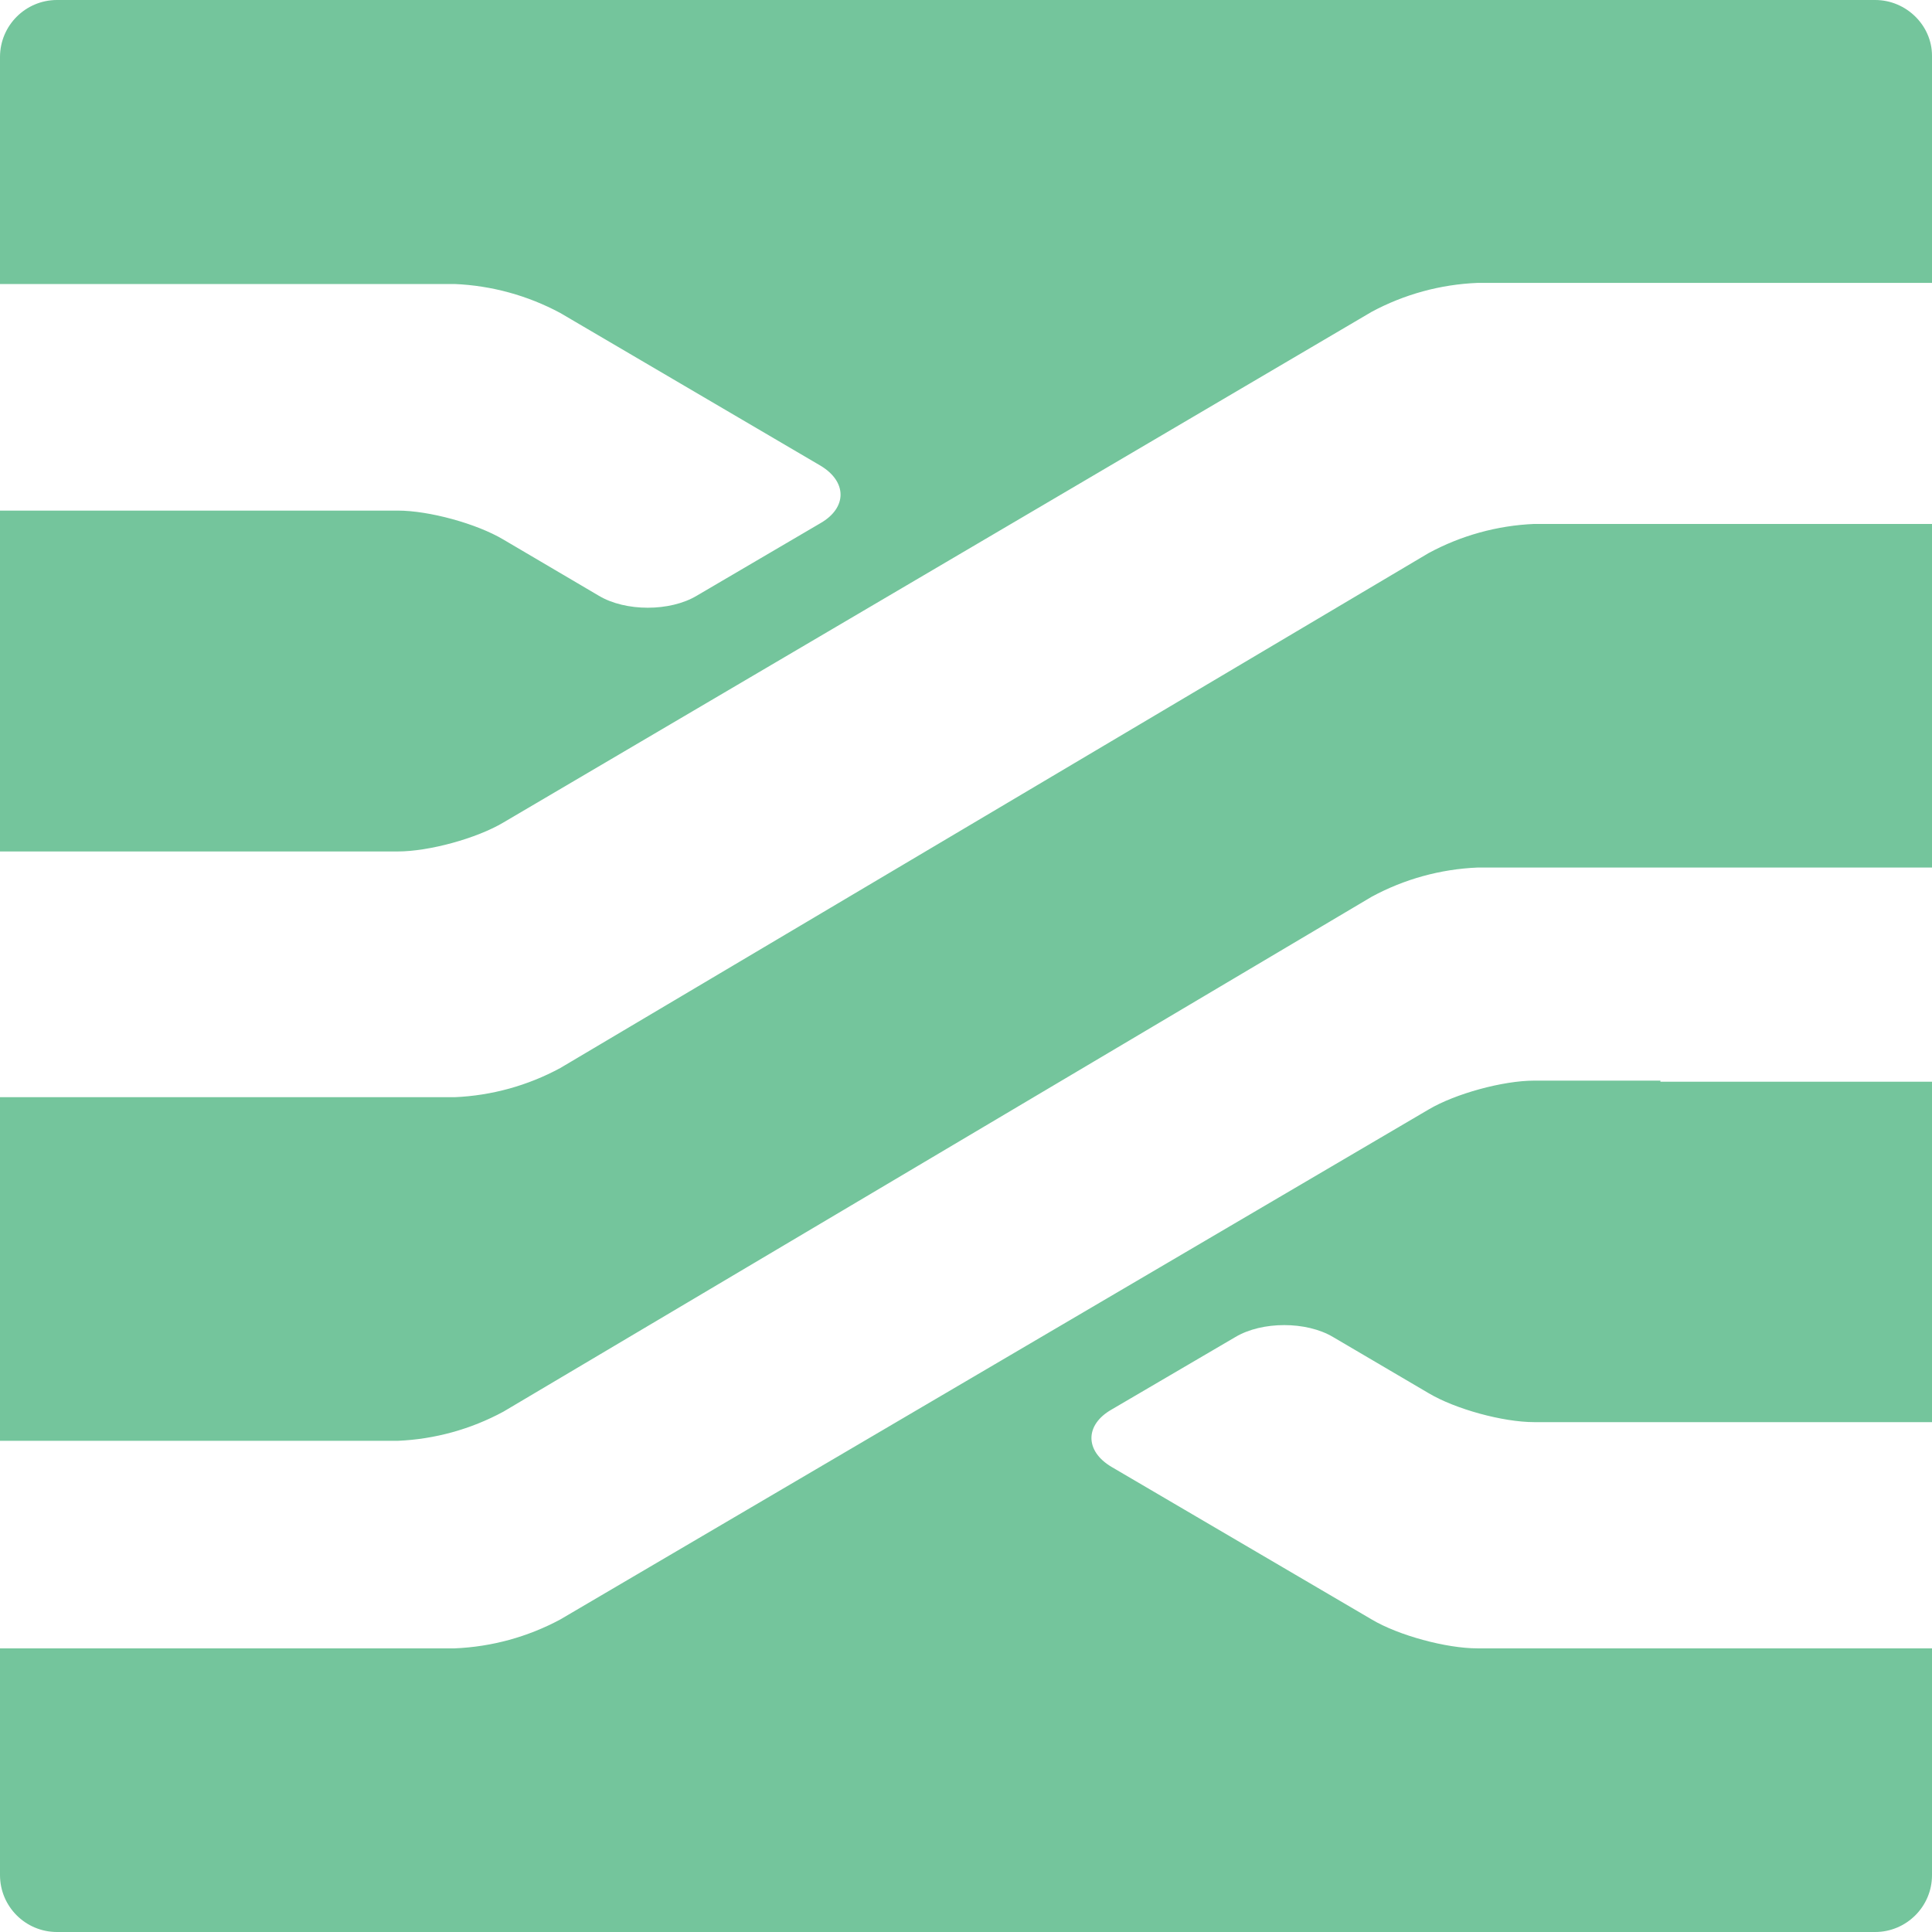
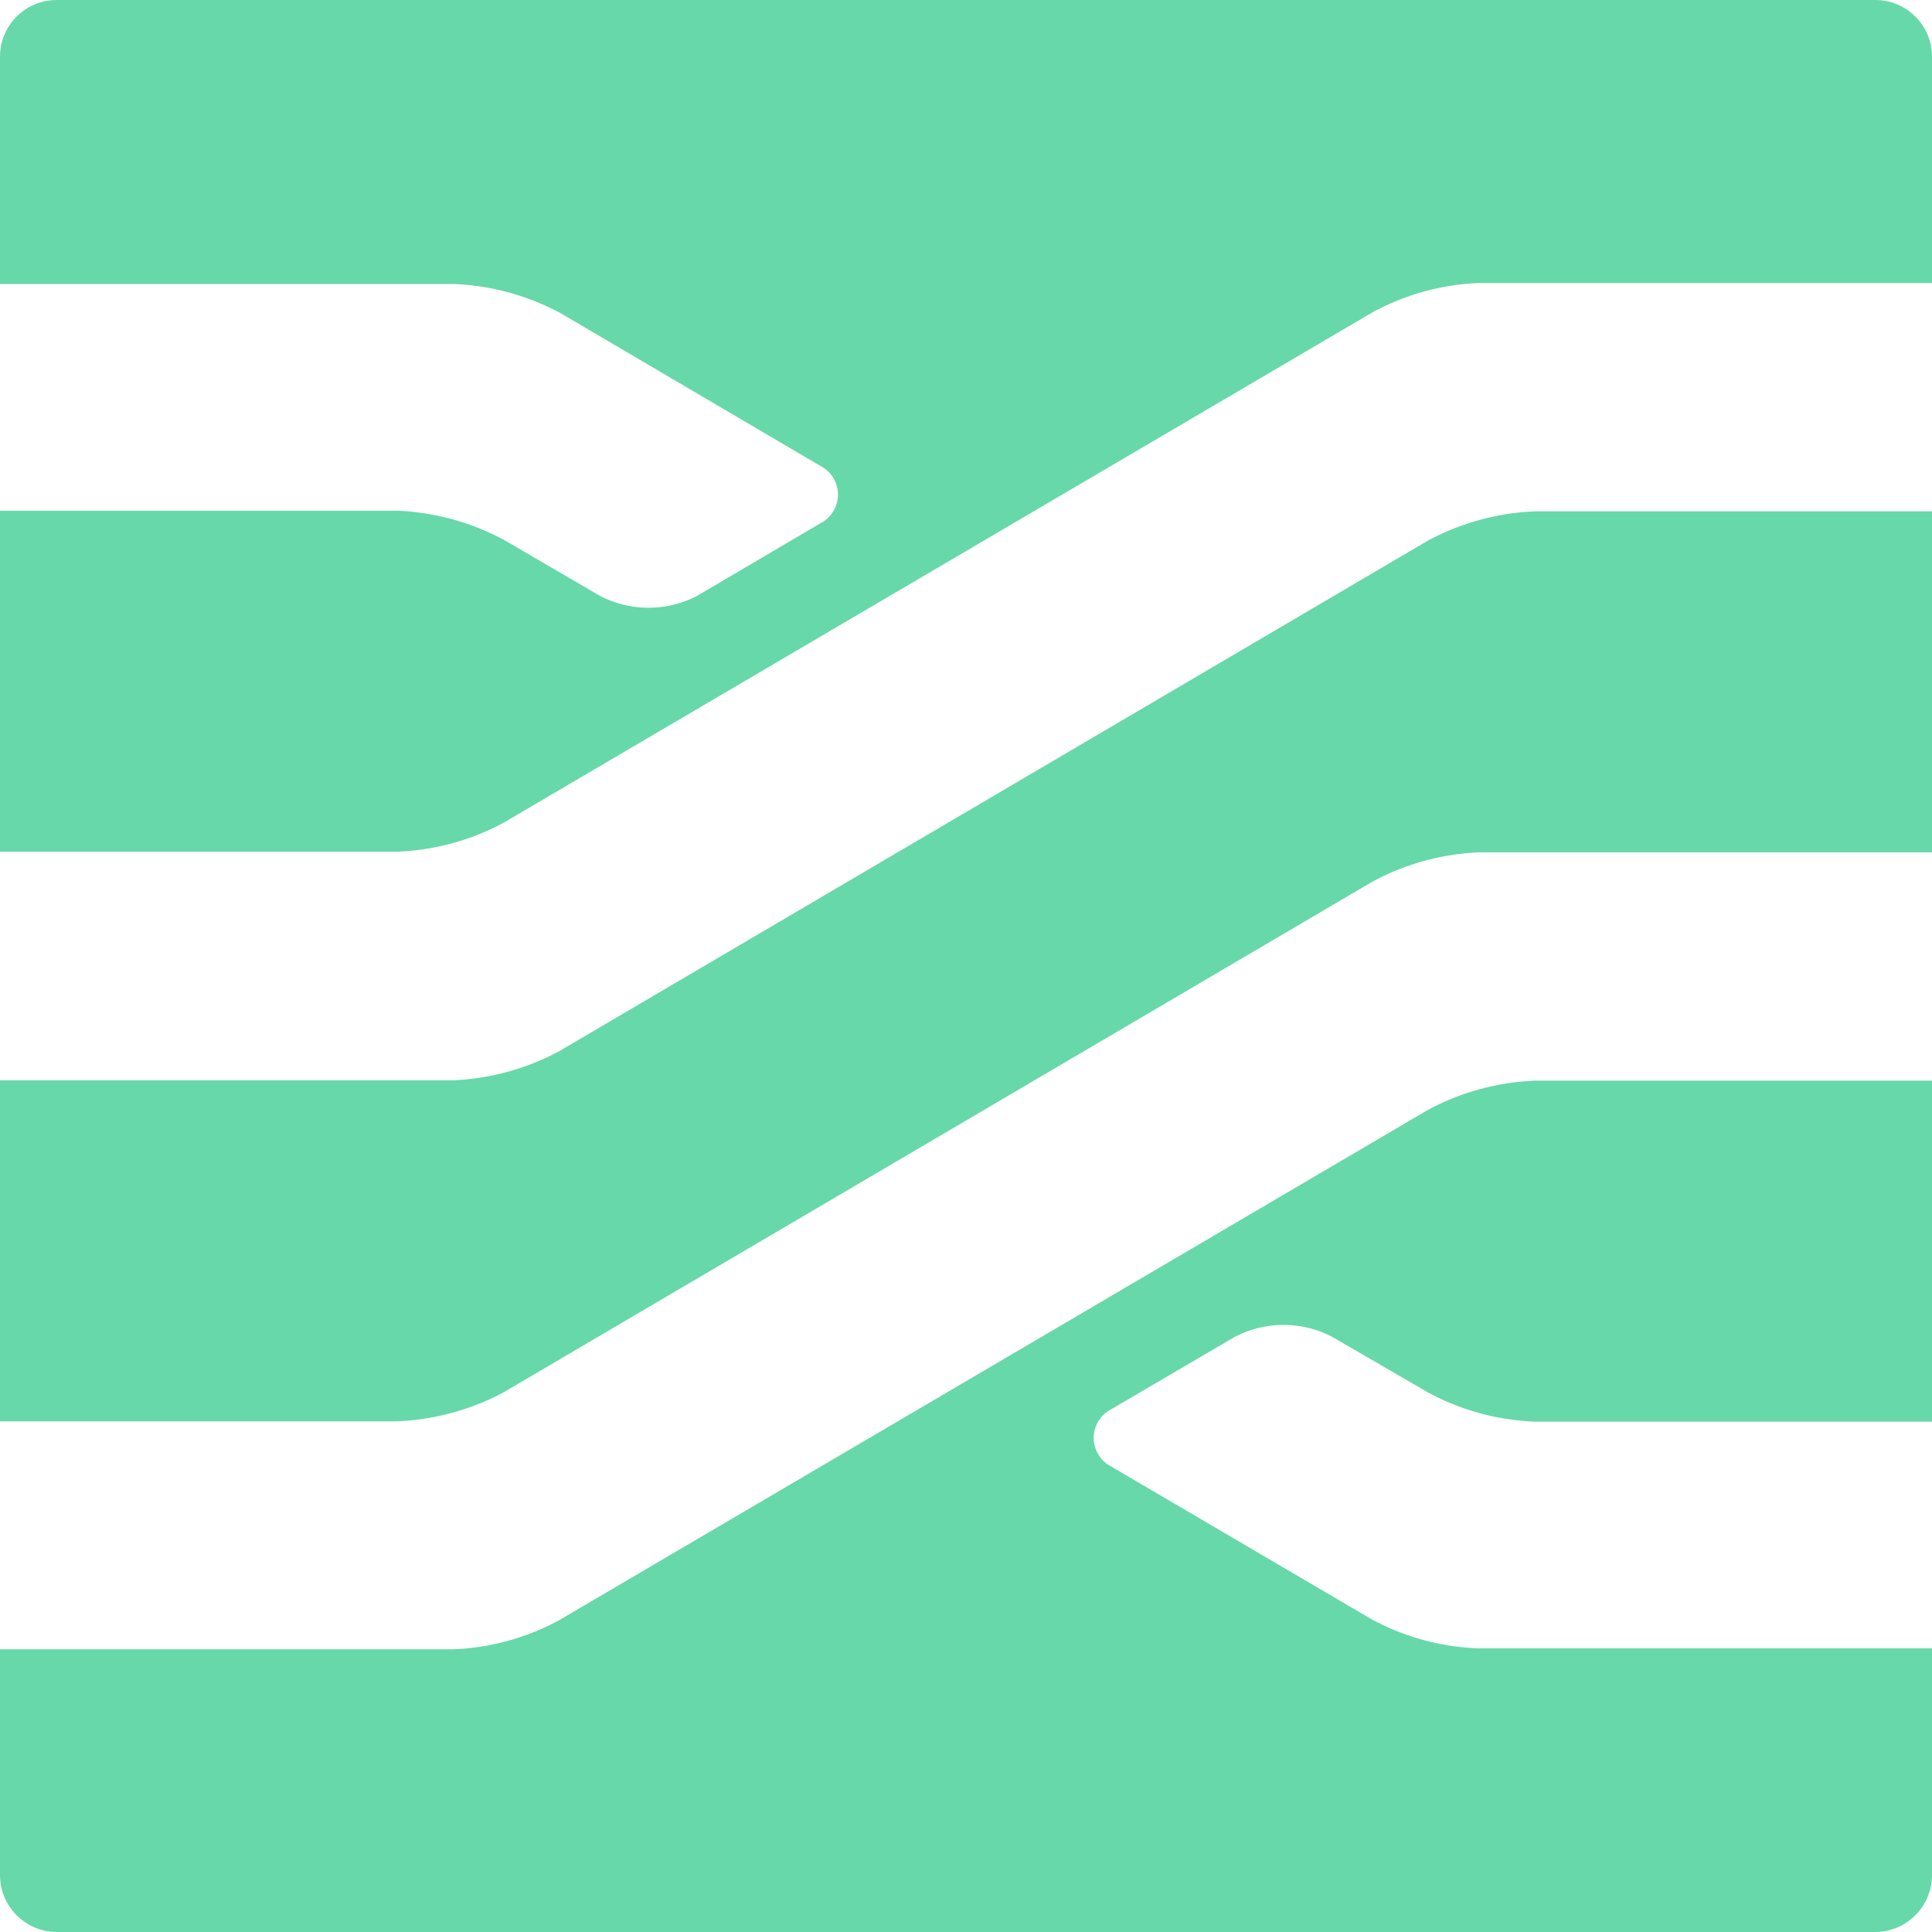
- <svg xmlns="http://www.w3.org/2000/svg" viewBox="0 0 256 256" version="1.1" preserveAspectRatio="xMidYMid">
-   <g>
-     <path d="M220.014,143.189 L220.014,143.336 L256,143.336 L256,188.44 L203.288,188.44 C199.144,188.44 192.829,186.709 189.294,184.6 L176.64,177.164 C173.105,175.055 167.229,175.055 163.694,177.164 L147.273,186.782 C143.738,188.806 143.738,192.268 147.273,194.365 L181.76,214.589 C185.295,216.698 191.634,218.417 195.767,218.417 L256,218.417 L256,248.478 C256,252.623 252.611,256 248.466,256 L7.534,256 C3.38,255.993 0.013,252.632 0,248.478 L0,218.417 L60.245,218.417 C65.139,218.214 69.924,216.906 74.24,214.589 L189.294,147.017 C192.829,144.92 199.156,143.189 203.288,143.189 L220.014,143.189 L220.014,143.189 Z M220.014,69.425 L256,69.425 L256,114.956 L195.755,114.956 C190.857,115.166 186.071,116.487 181.76,118.821 L66.706,187.051 C62.395,189.384 57.609,190.705 52.712,190.915 L0,190.915 L0,145.384 L60.245,145.384 C65.143,145.174 69.929,143.853 74.24,141.519 L189.294,73.289 C193.605,70.956 198.391,69.634 203.288,69.425 L220.014,69.425 L220.014,69.425 Z M248.466,8.39117136e-16 C252.611,8.39117136e-16 256,3.389 256,7.375 L256,37.486 L195.755,37.486 C190.861,37.688 186.076,38.997 181.76,41.314 L66.706,108.983 C63.171,111.092 56.844,112.823 52.712,112.823 L0,112.823 L0,67.657 L52.712,67.657 C56.856,67.657 63.171,69.388 66.706,71.497 L79.36,78.946 C82.895,81.054 88.771,81.054 92.306,78.946 L108.727,69.315 C112.262,67.279 112.262,63.829 108.727,61.708 L74.24,41.472 C69.921,39.151 65.132,37.839 60.233,37.632 L0,37.632 L0,7.522 C0.02,3.371 3.383,0.013 7.534,0 L248.466,0 L248.466,8.39117136e-16 Z" fill="#74c59c" fill-rule="nonzero" />
-   </g>
+ <svg xmlns="http://www.w3.org/2000/svg" viewBox="0 0 256 256" width="256" height="256" preserveAspectRatio="xMidYMid">
+   <path fill="#67d8a9" d="M256 143.19v45.183h-52.693a32.299 32.299 0 0 1-12.726-3.17l-1.312-.67-12.8-7.424a13.952 13.952 0 0 0-11.987-.387l-.813.387-16.384 9.6a4.267 4.267 0 0 0-.462 7.37l.462.268 34.475 20.224a32.085 32.085 0 0 0 12.53 3.748l1.465.092H256v30.122a7.553 7.553 0 0 1-6.865 7.436l-.644.031H7.509a7.553 7.553 0 0 1-7.465-6.703L0 248.66V218.54h60.075a32.085 32.085 0 0 0 12.687-3.171l1.307-.67 115.2-67.669a32.896 32.896 0 0 1 12.57-3.742l1.468-.098H256Zm0-75.435v45.184h-60.075a32.683 32.683 0 0 0-12.685 3.176l-1.31.664-115.2 67.712a32.896 32.896 0 0 1-12.568 3.742l-1.469.098H0v-45.184h60.075a32.683 32.683 0 0 0 12.685-3.177l1.31-.663 115.2-67.712a32.896 32.896 0 0 1 12.568-3.743l1.469-.097H256ZM248.49 0a7.51 7.51 0 0 1 7.472 6.742l.038.64v30.122h-60.075a32.085 32.085 0 0 0-12.687 3.171l-1.307.669-115.2 67.67a32.299 32.299 0 0 1-12.568 3.747l-1.47.092H0V67.67h52.693a32.896 32.896 0 0 1 12.724 3.177l1.314.663 12.8 7.467a13.952 13.952 0 0 0 11.987.387l.813-.387 16.384-9.643a4.267 4.267 0 0 0 .455-7.325L74.24 41.472a32.683 32.683 0 0 0-12.53-3.743l-1.465-.097H0V7.509A7.51 7.51 0 0 1 6.893.025L7.51 0h240.982Z" />
</svg>
